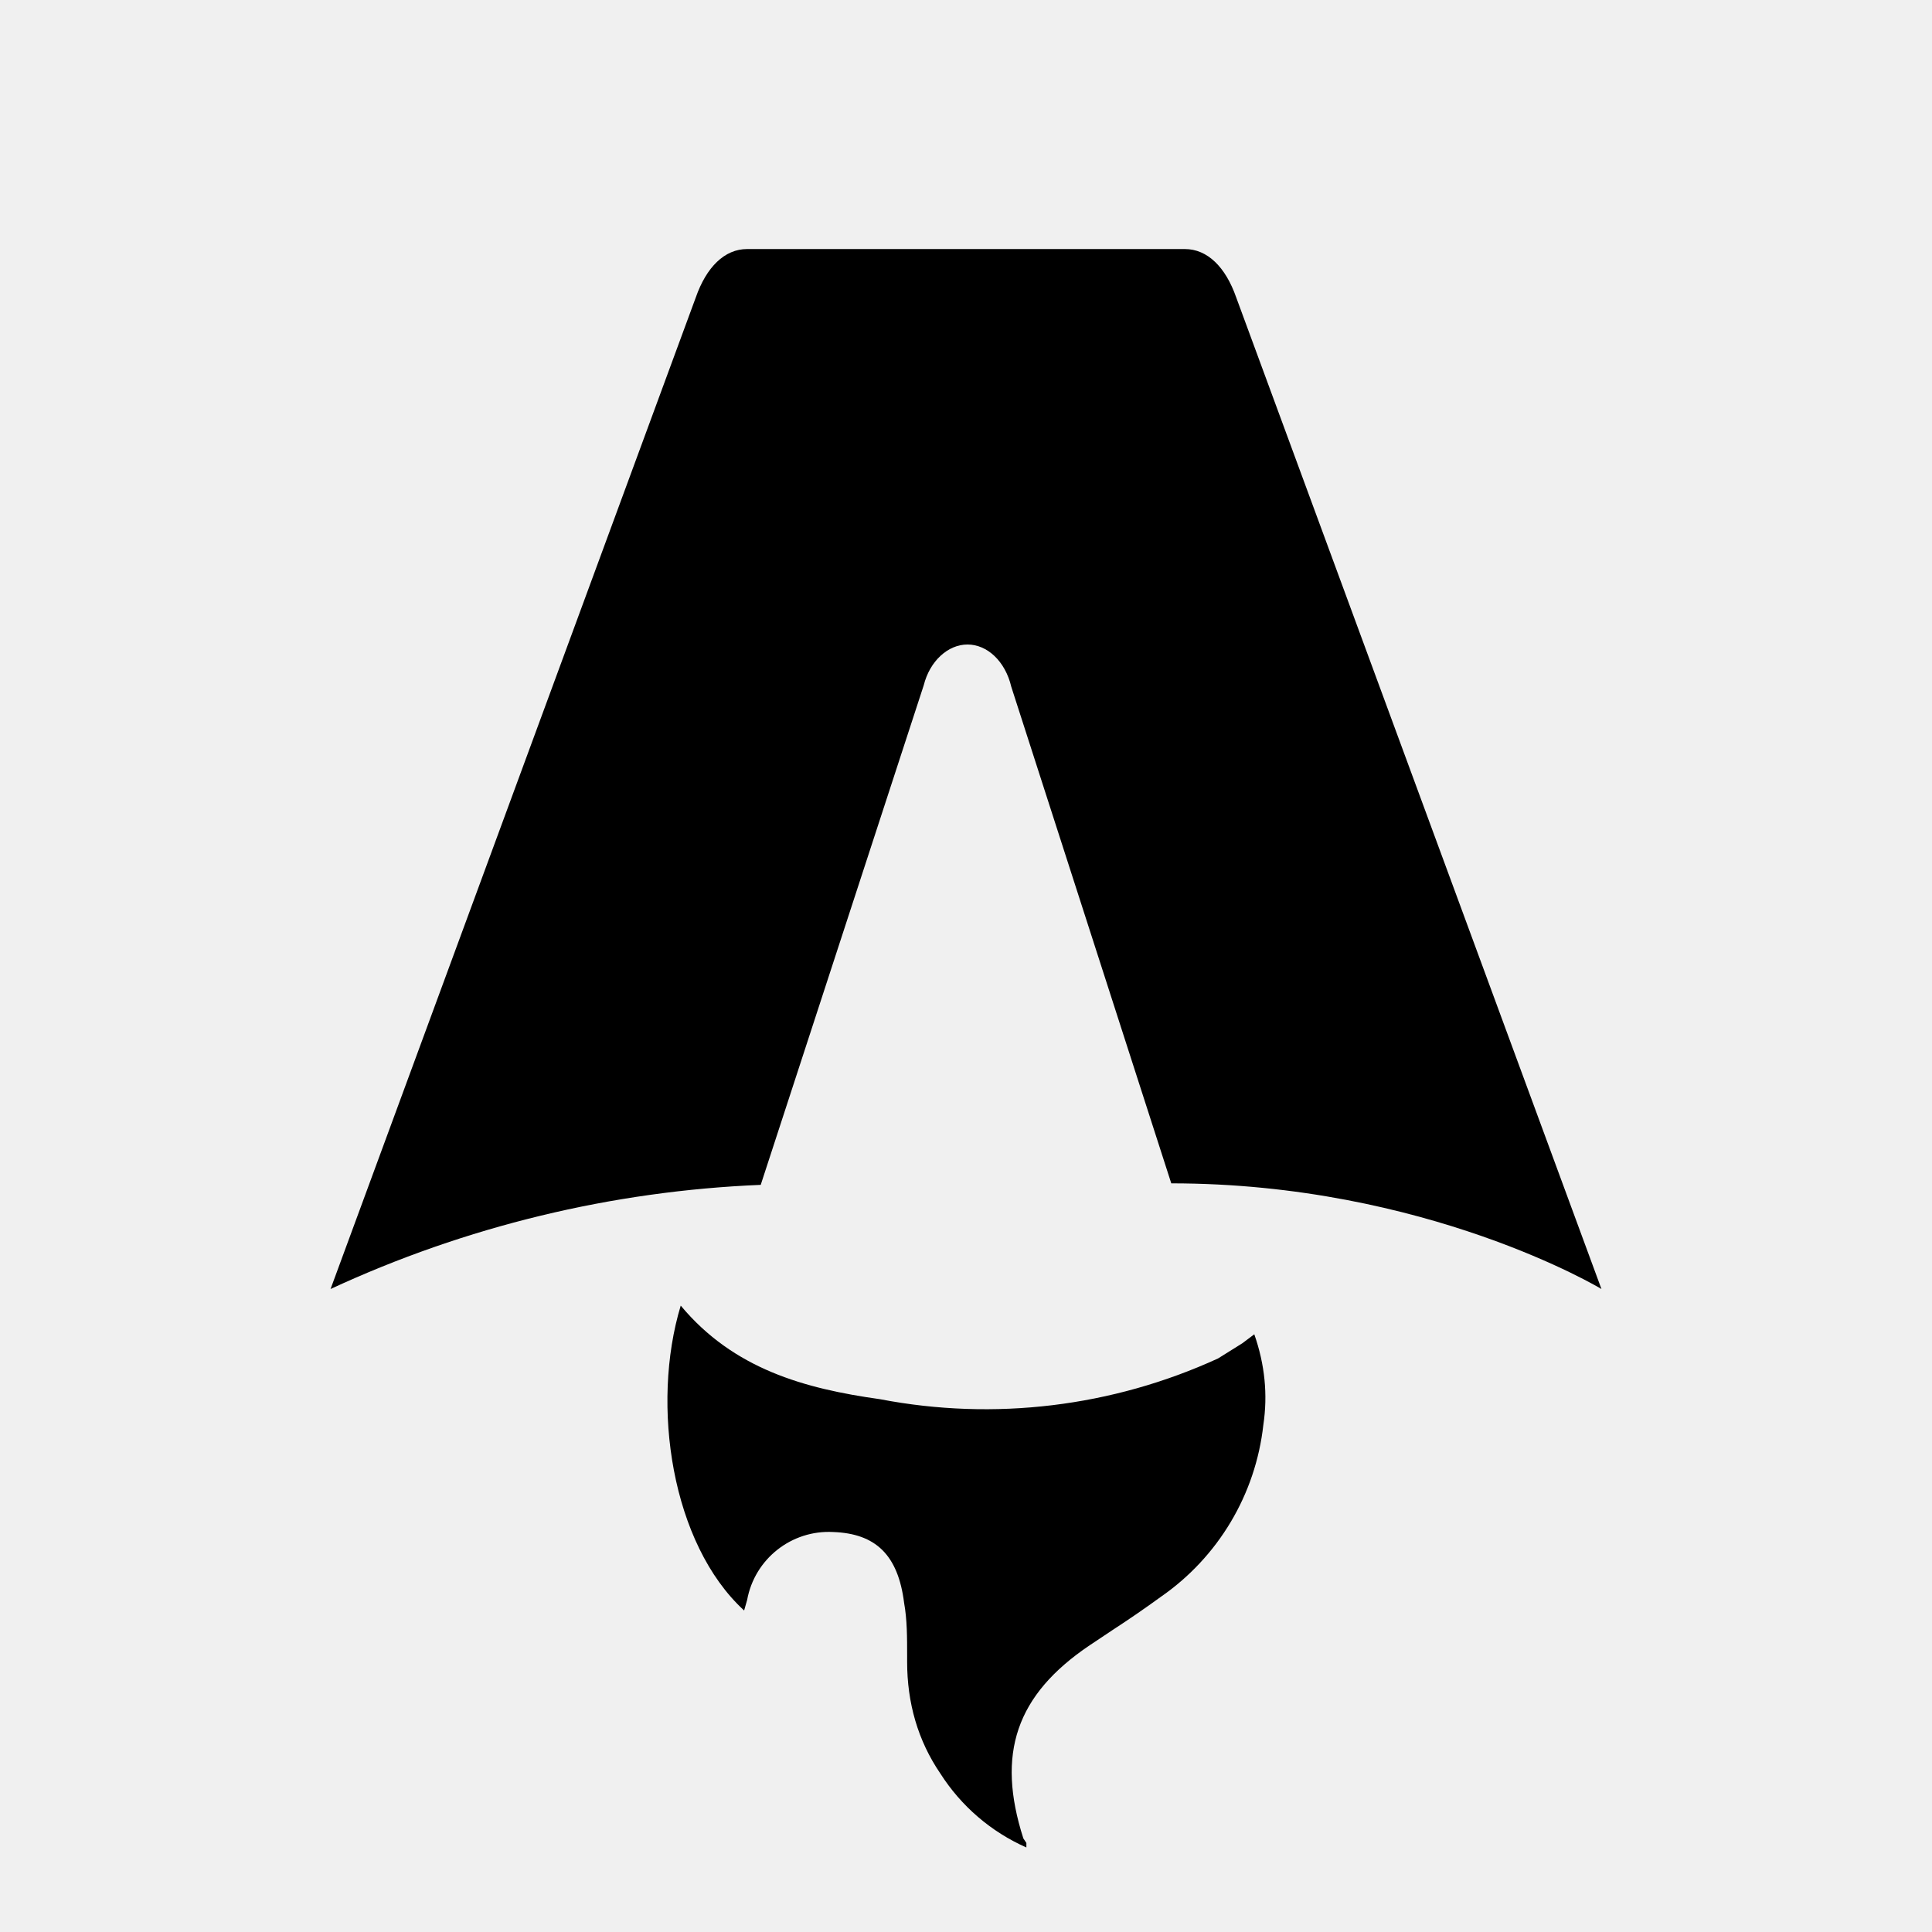
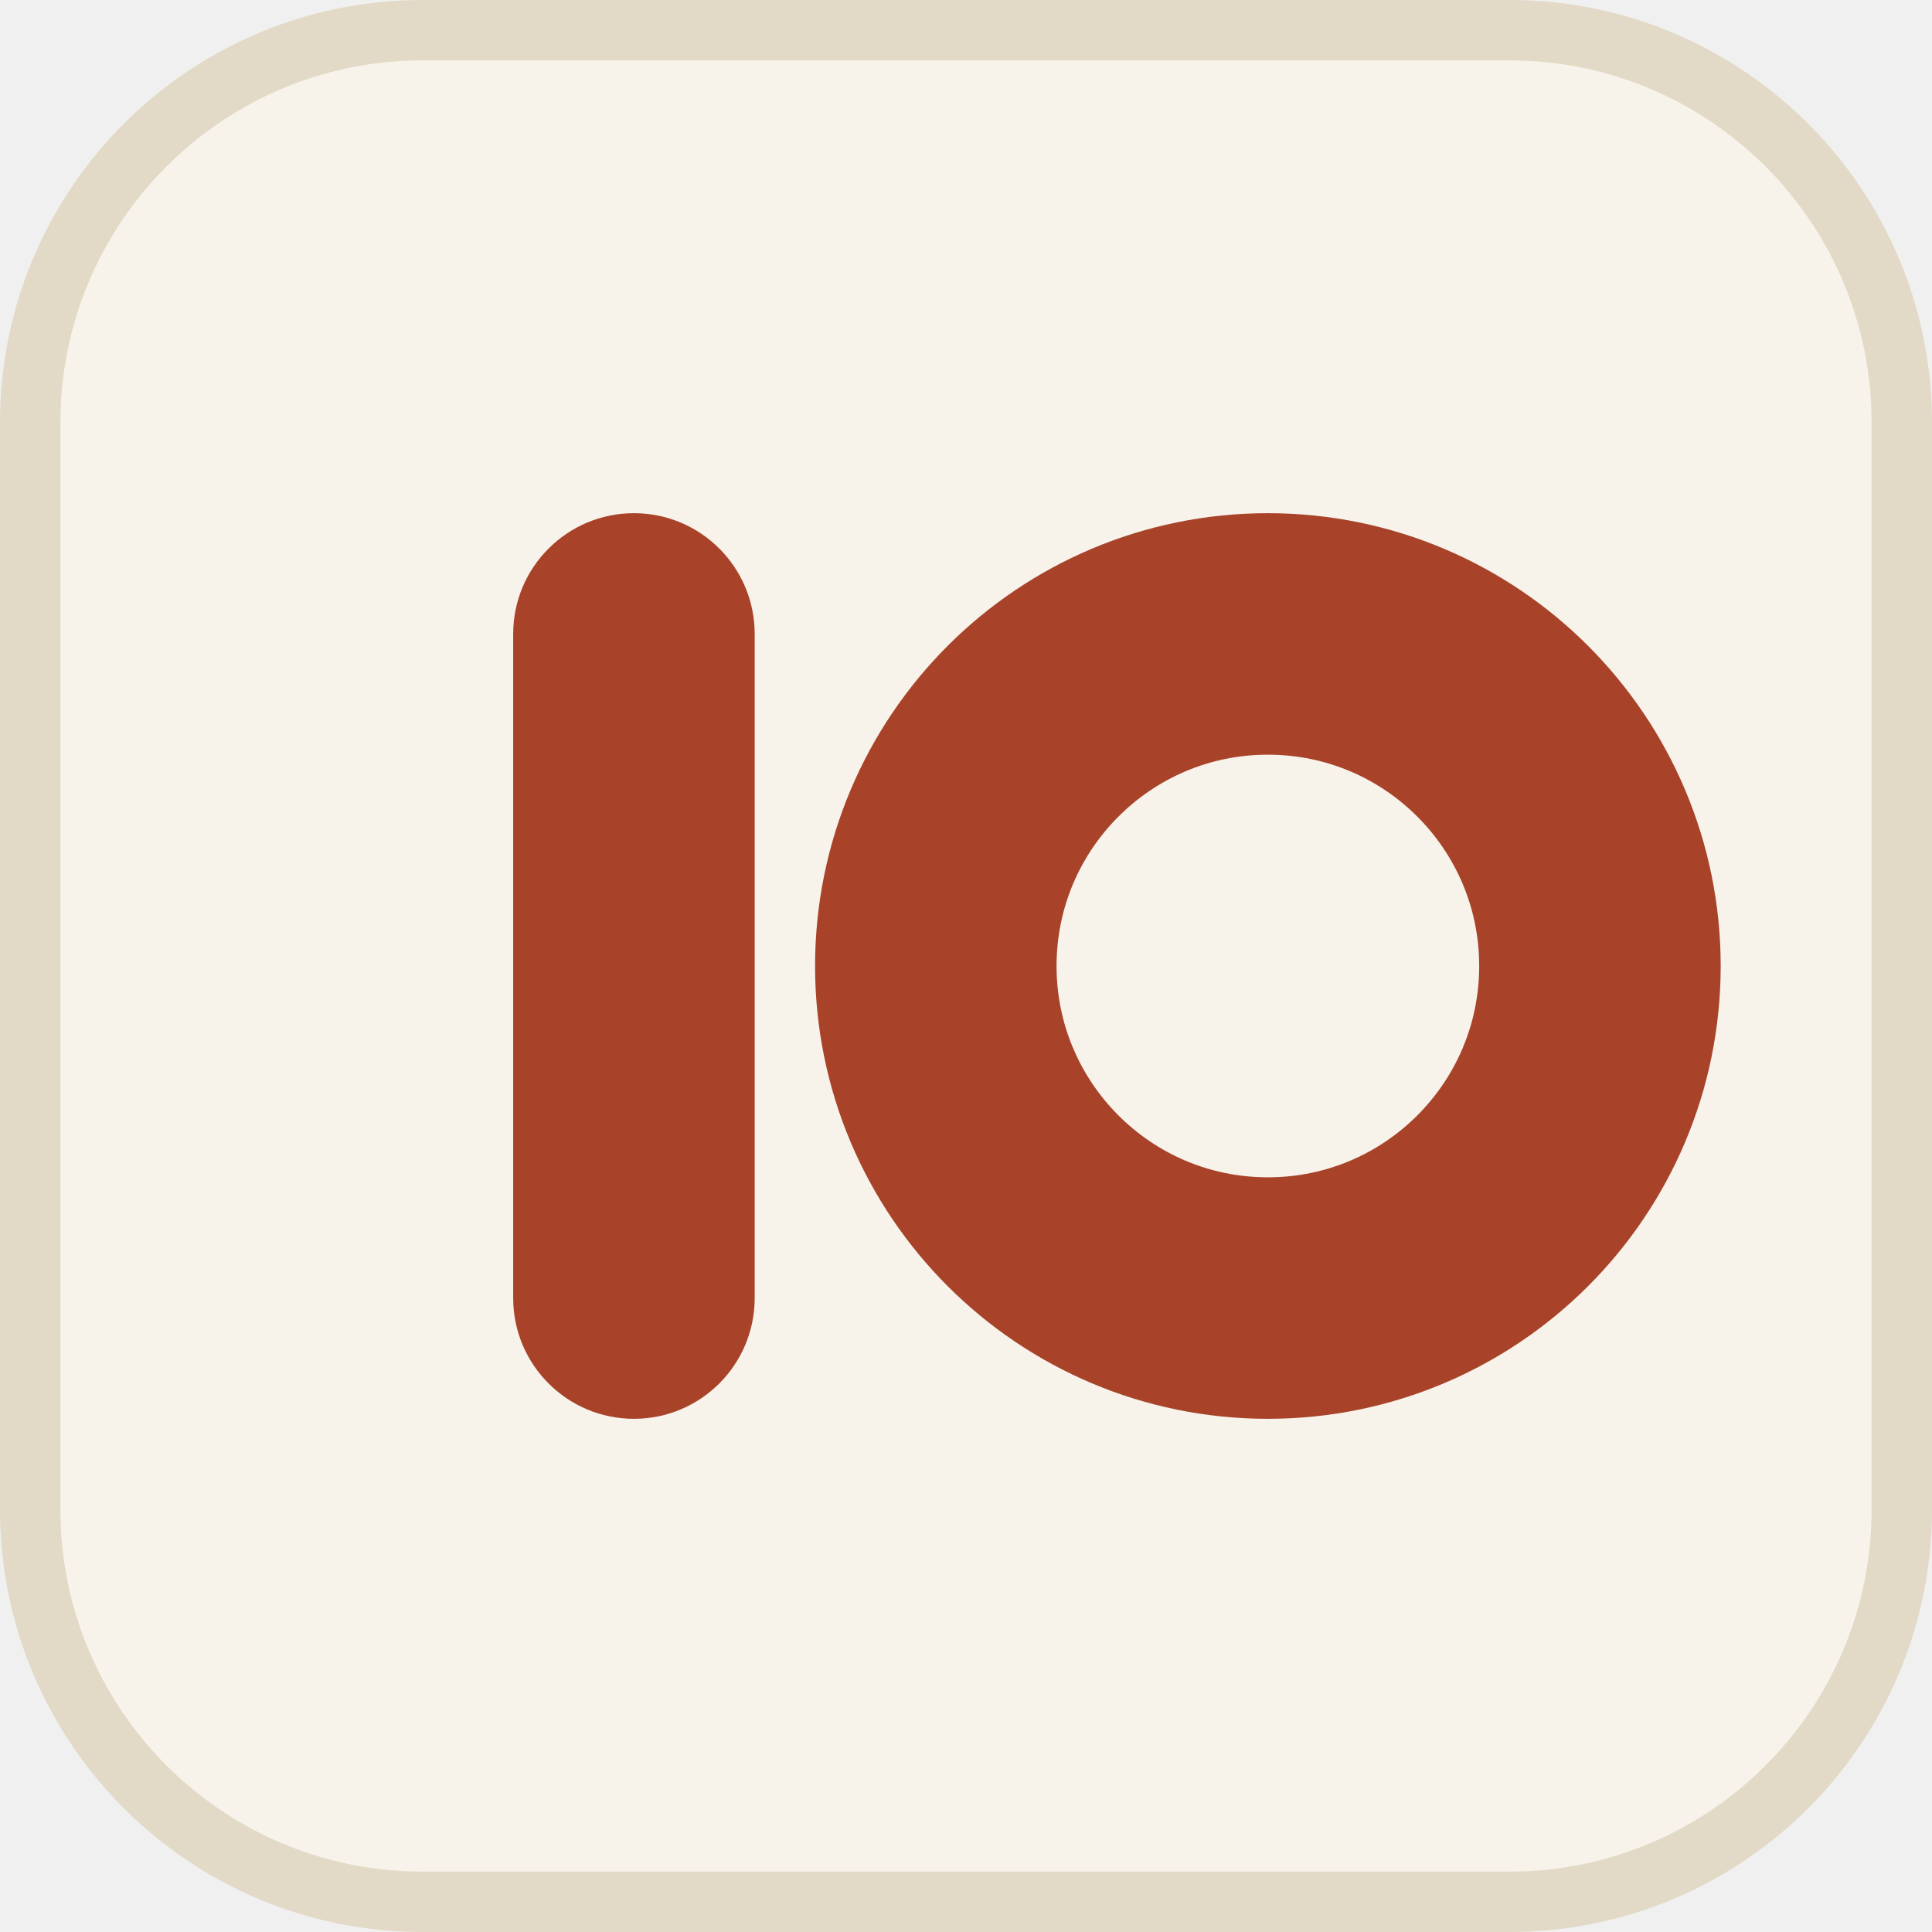
- <svg xmlns="http://www.w3.org/2000/svg" fill="none" viewBox="0 0 128 128">
-   <path d="M50.4 78.5a75.1 75.1 0 0 0-28.5 6.9l24.2-65.7c.7-2 1.9-3.2 3.4-3.2h29c1.5 0 2.7 1.2 3.4 3.2l24.2 65.7s-11.6-7-28.5-7L67 45.5c-.4-1.7-1.6-2.8-2.9-2.8-1.3 0-2.5 1.1-2.9 2.7L50.4 78.5Zm-1.1 28.2Zm-4.2-20.2c-2 6.6-.6 15.8 4.2 20.2a17.5 17.5 0 0 1 .2-.7 5.5 5.5 0 0 1 5.7-4.5c2.8.1 4.3 1.5 4.7 4.7.2 1.1.2 2.3.2 3.5v.4c0 2.7.7 5.2 2.2 7.4a13 13 0 0 0 5.7 4.9v-.3l-.2-.3c-1.8-5.6-.5-9.5 4.4-12.8l1.5-1a73 73 0 0 0 3.2-2.2 16 16 0 0 0 6.8-11.4c.3-2 .1-4-.6-6l-.8.6-1.6 1a37 37 0 0 1-22.4 2.7c-5-.7-9.7-2-13.2-6.2Z" />
-   <style>
-         path { fill: #000; }
-         @media (prefers-color-scheme: dark) {
-             path { fill: #FFF; }
-         }
-     </style>
+ <svg xmlns="http://www.w3.org/2000/svg" viewBox="0 0 128 128" role="img" aria-label="IO">
+   <rect x="2" y="2" width="124" height="124" rx="26" fill="#f7f3ea" stroke="#e2d9c6" stroke-width="4" />
+   <rect x="34" y="34" width="16" height="60" rx="8" fill="#a8432a" />
+   <circle cx="84" cy="64" r="22" fill="none" stroke="#a8432a" stroke-width="16" />
</svg>
